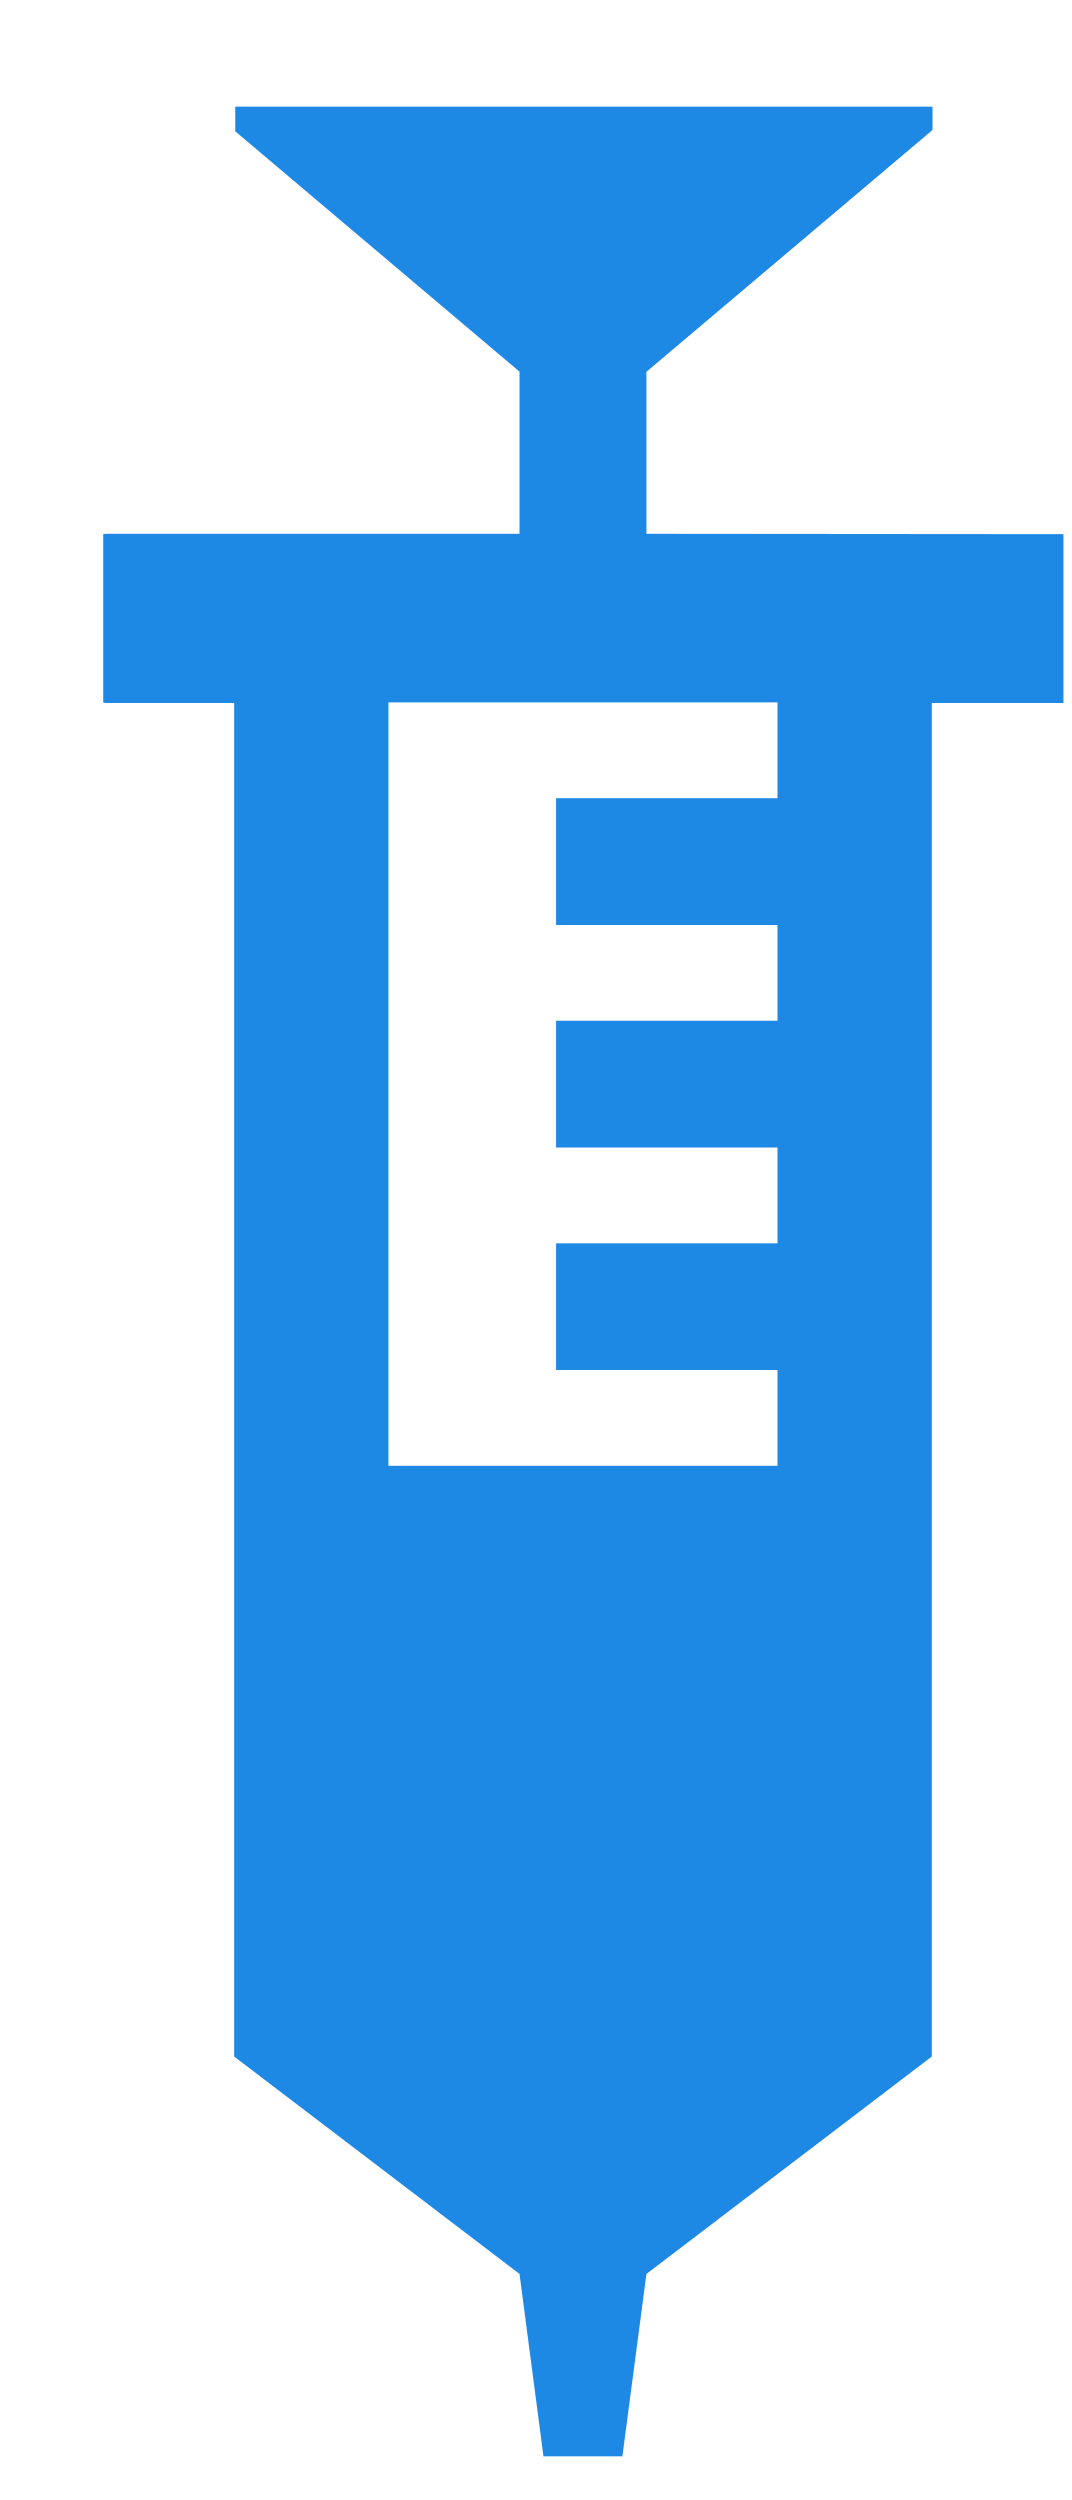
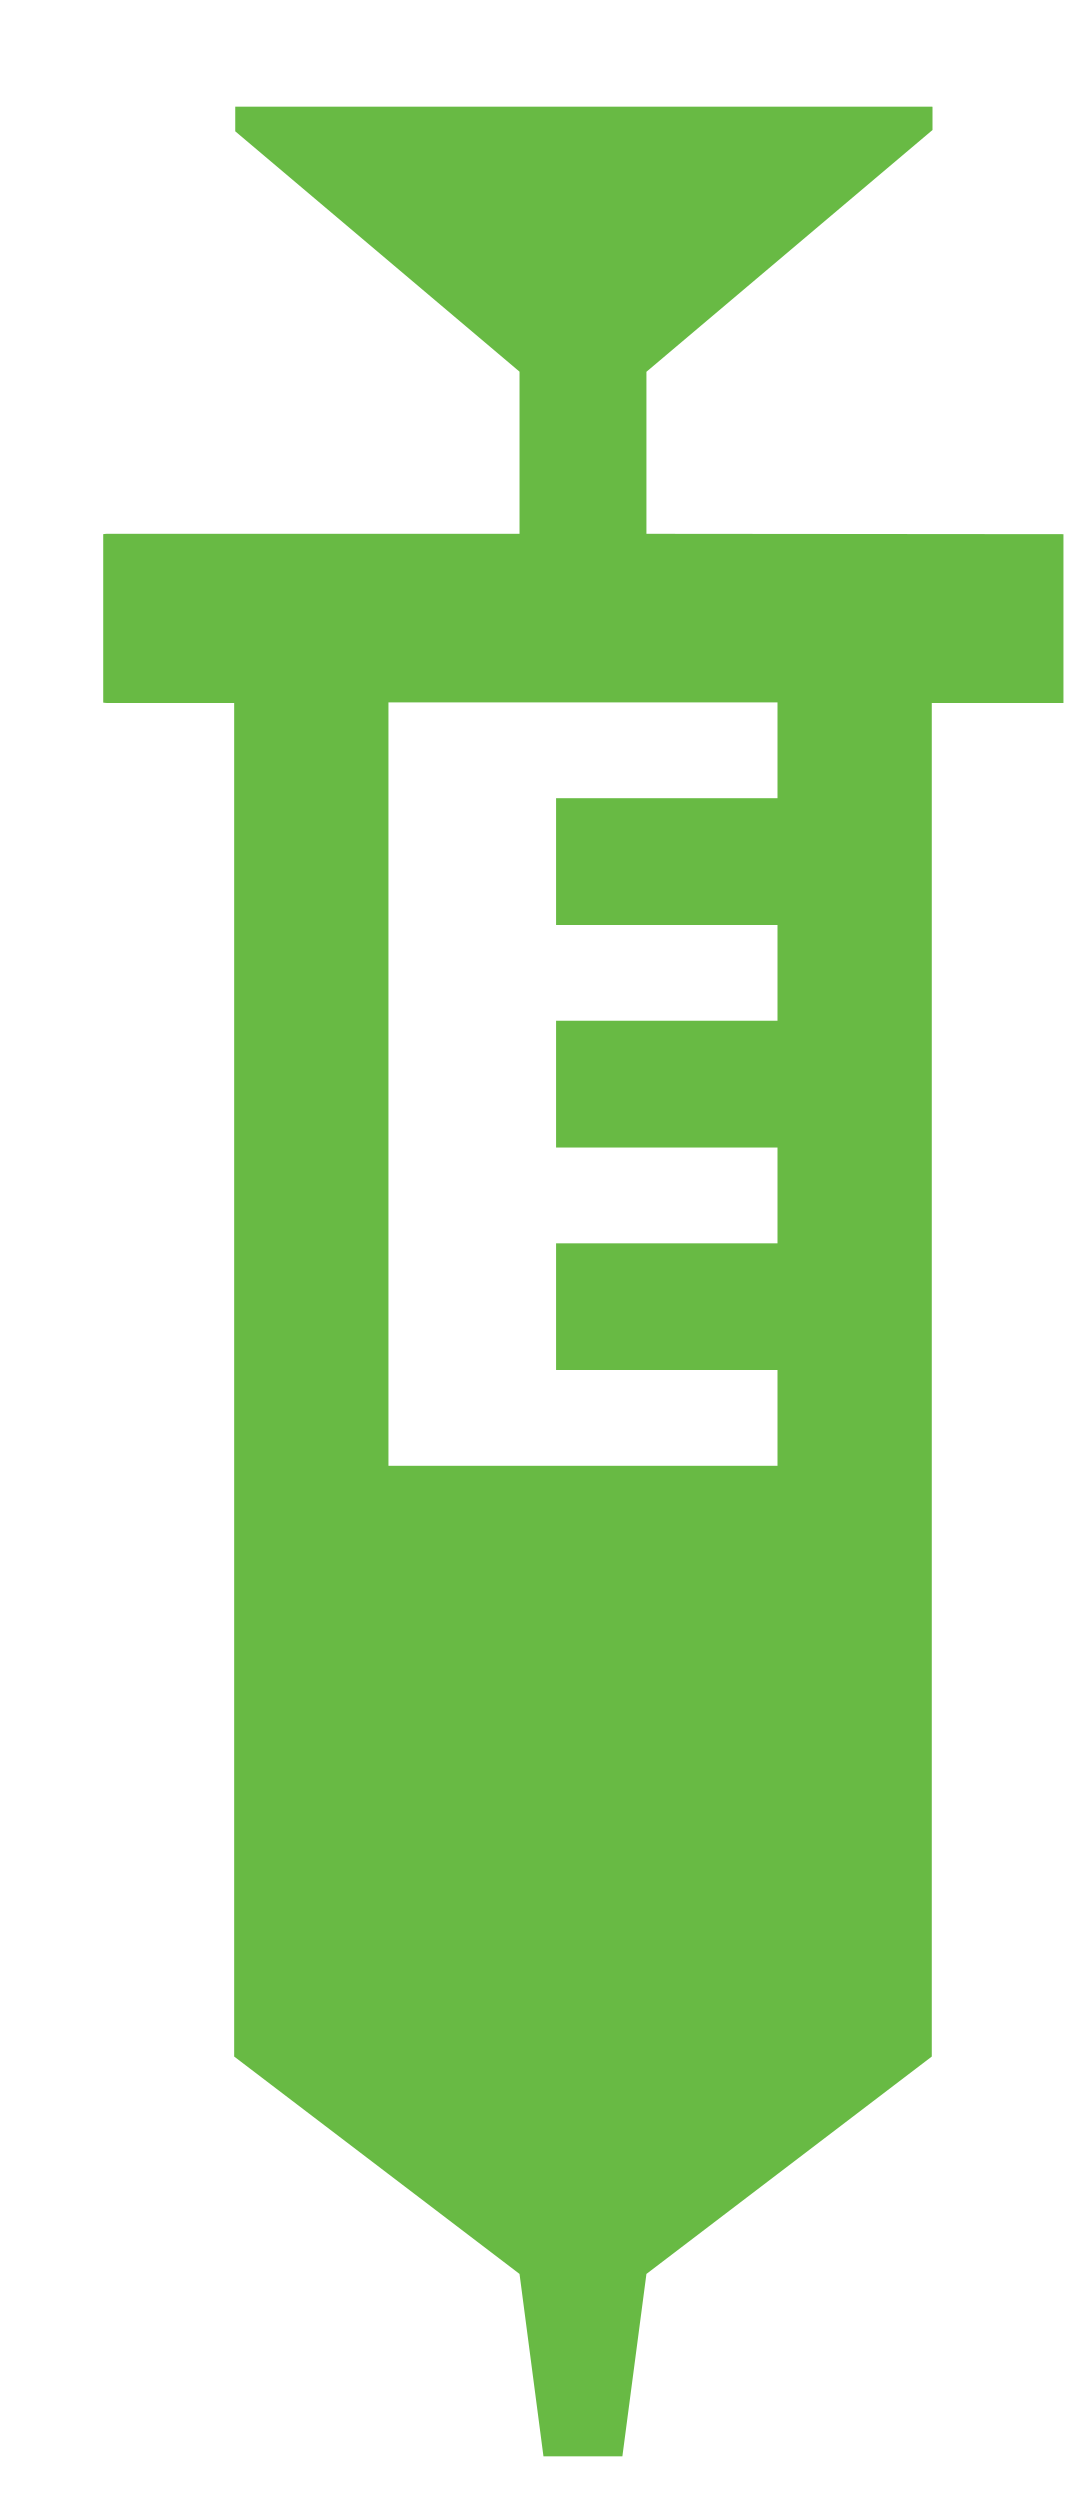
<svg xmlns="http://www.w3.org/2000/svg" width="9px" height="21px" viewBox="0 0 9 21" version="1.1">
  <defs />
  <g id="GdS-md" stroke="none" stroke-width="1" fill="none" fill-rule="evenodd">
-     <g id="14---dicas-de-saude" transform="translate(-261, -235)" fill="#1E88E5">
-       <g id="content" transform="translate(224, 1)">
-         <g id="Vacina" transform="translate(15, 225)">
+     <g id="14.5---denguezikachiku" transform="translate(-261, -385)" fill="#68BA44">
+       <g id="Group" transform="translate(239, 126)">
+         <g id="Vacina" transform="translate(0, 250)">
          <path d="M27.43,13.484 L27.43,12.123 L29.833,10.092 L29.833,9.897 C29.83,9.897 29.829,9.896 29.827,9.896 L23.976,9.896 L23.976,10.103 L26.364,12.122 L26.364,13.484 L22.896,13.484 C22.886,13.484 22.877,13.486 22.867,13.487 L22.867,14.902 C22.877,14.903 22.886,14.905 22.896,14.905 L23.967,14.905 L23.967,26.275 L26.364,28.101 L26.565,29.633 L27.228,29.633 L27.43,28.101 L29.827,26.275 L29.827,14.905 L30.933,14.905 L30.933,13.487 C30.921,13.487 27.43,13.484 27.43,13.484 L27.43,13.484 Z M28.531,15.705 L26.671,15.705 L26.671,16.77 L28.531,16.77 L28.531,17.574 L26.671,17.574 L26.671,18.639 L28.531,18.639 L28.531,19.444 L26.671,19.444 L26.671,20.508 L28.531,20.508 L28.531,21.313 L25.263,21.313 L25.263,14.9 L28.531,14.9 L28.531,15.705 L28.531,15.705 Z" id="Imported-Layers" />
        </g>
      </g>
    </g>
  </g>
</svg>
